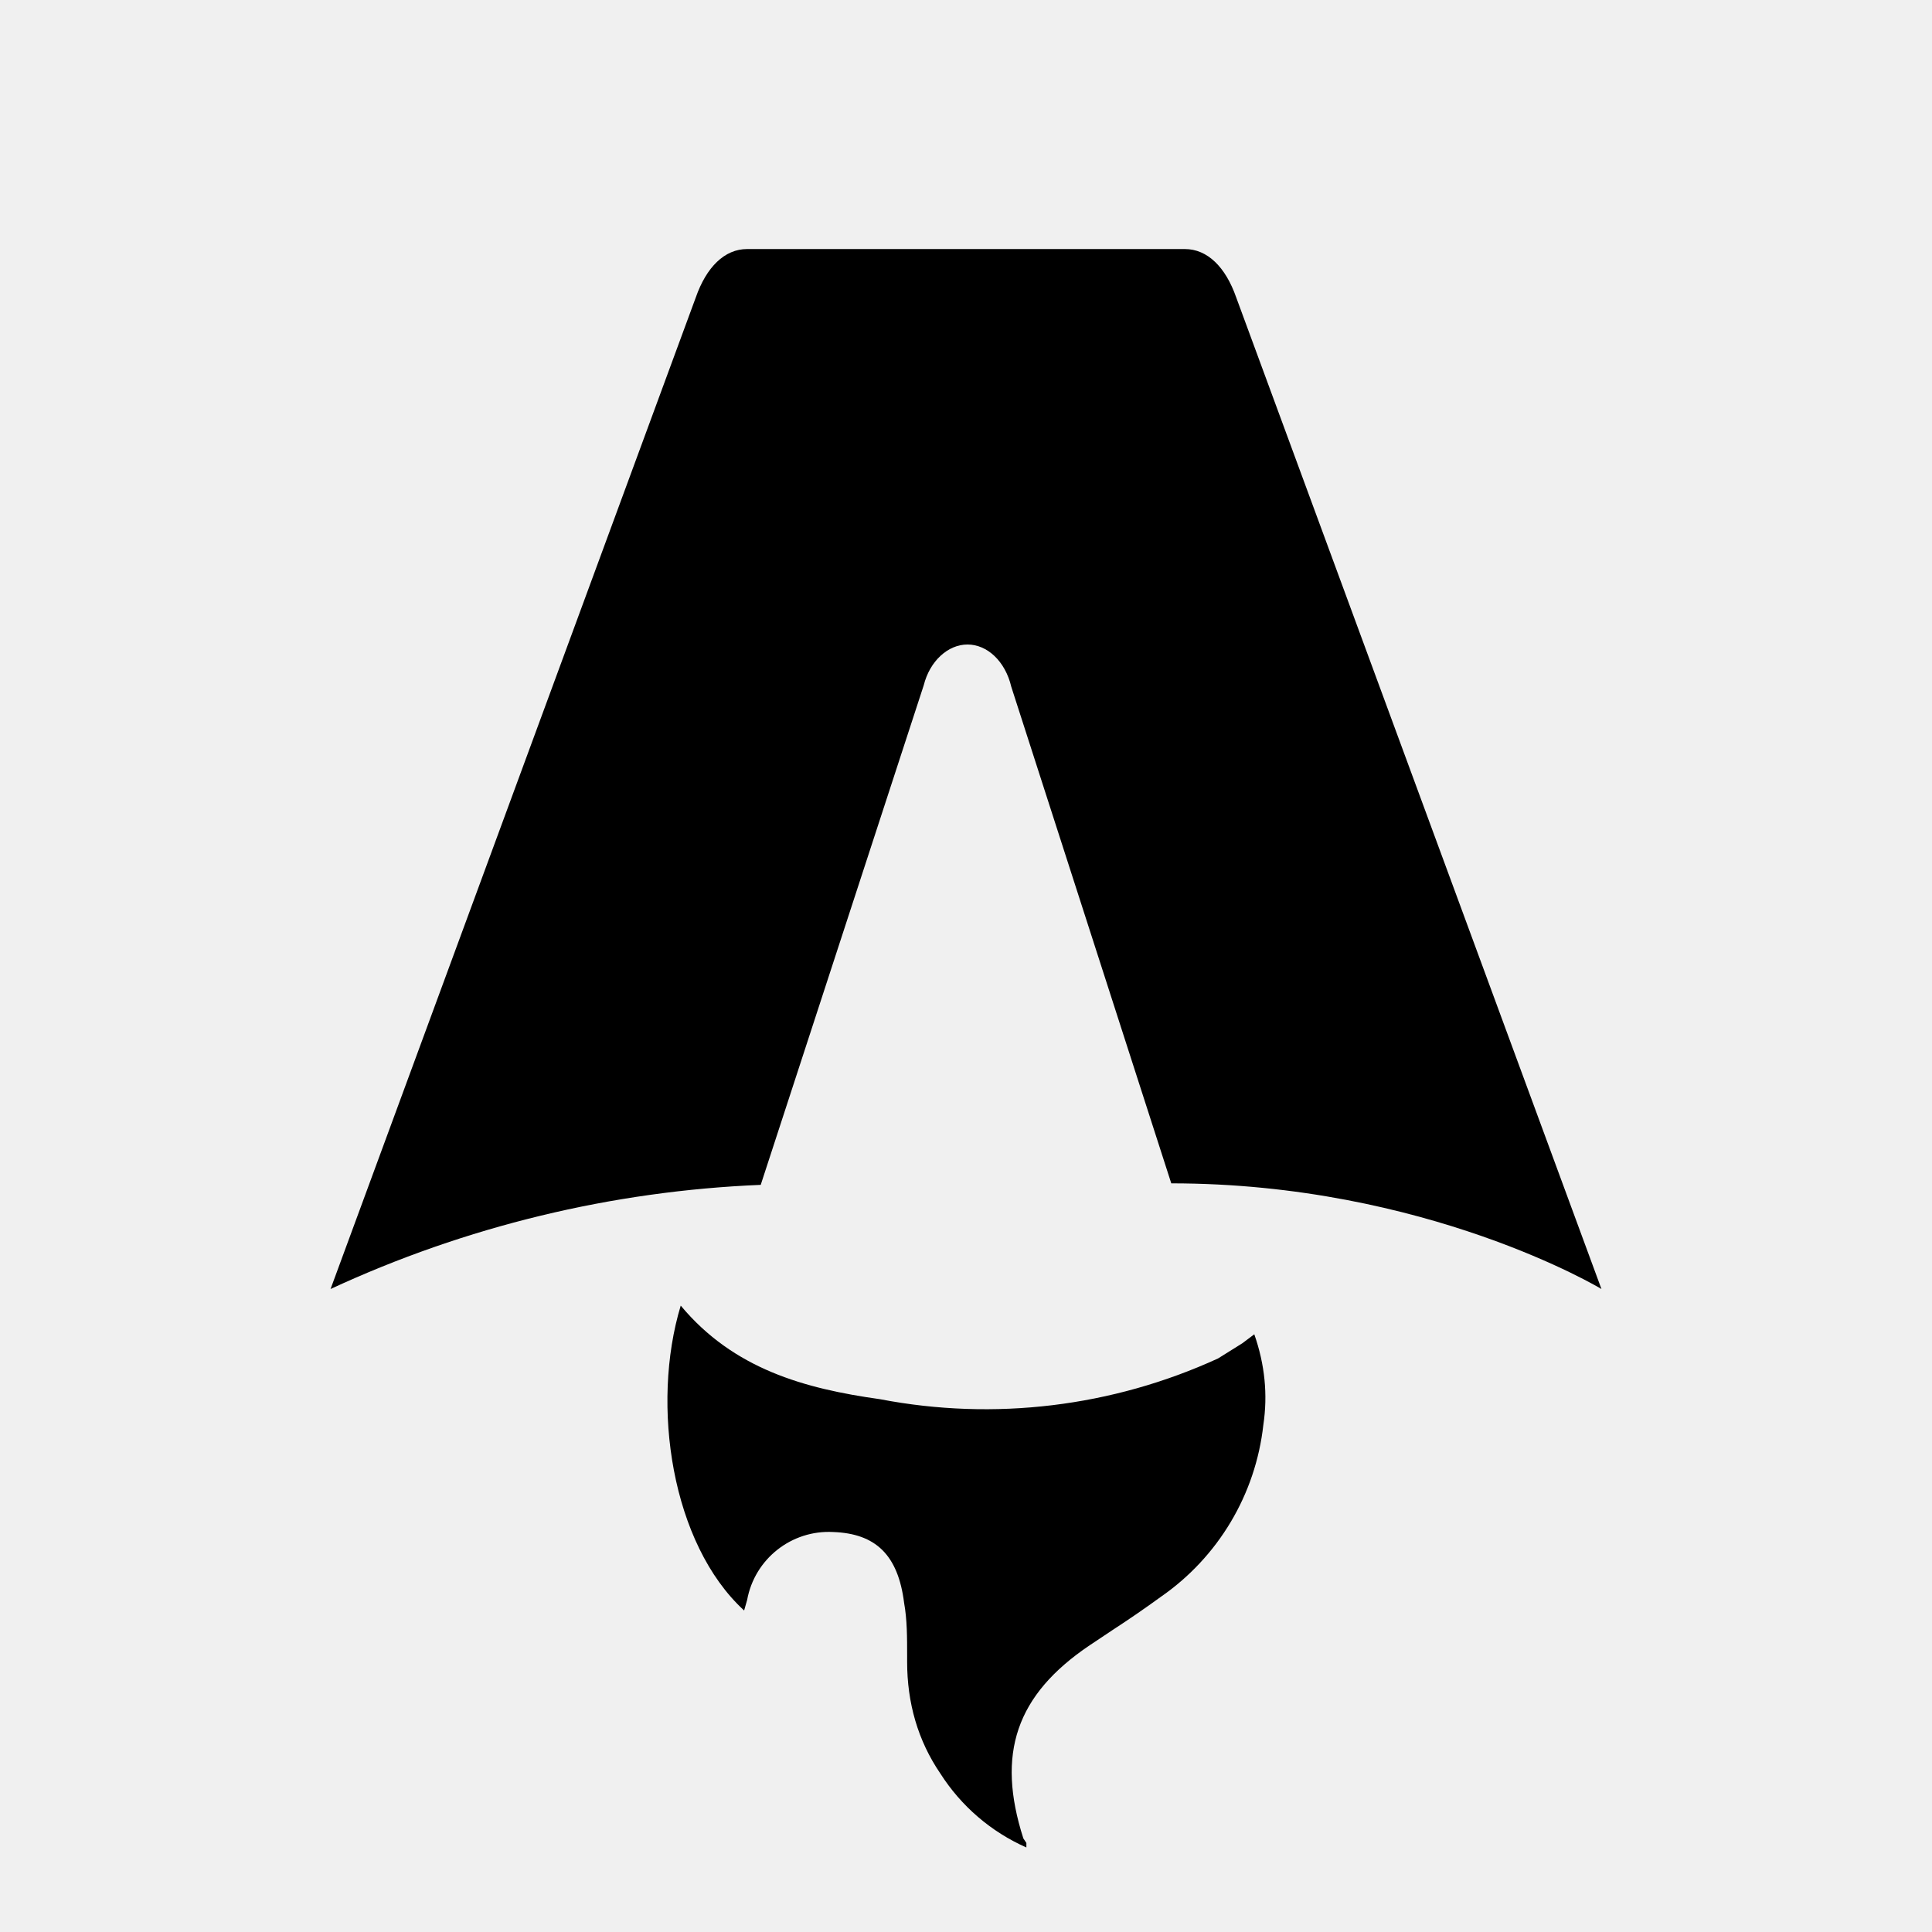
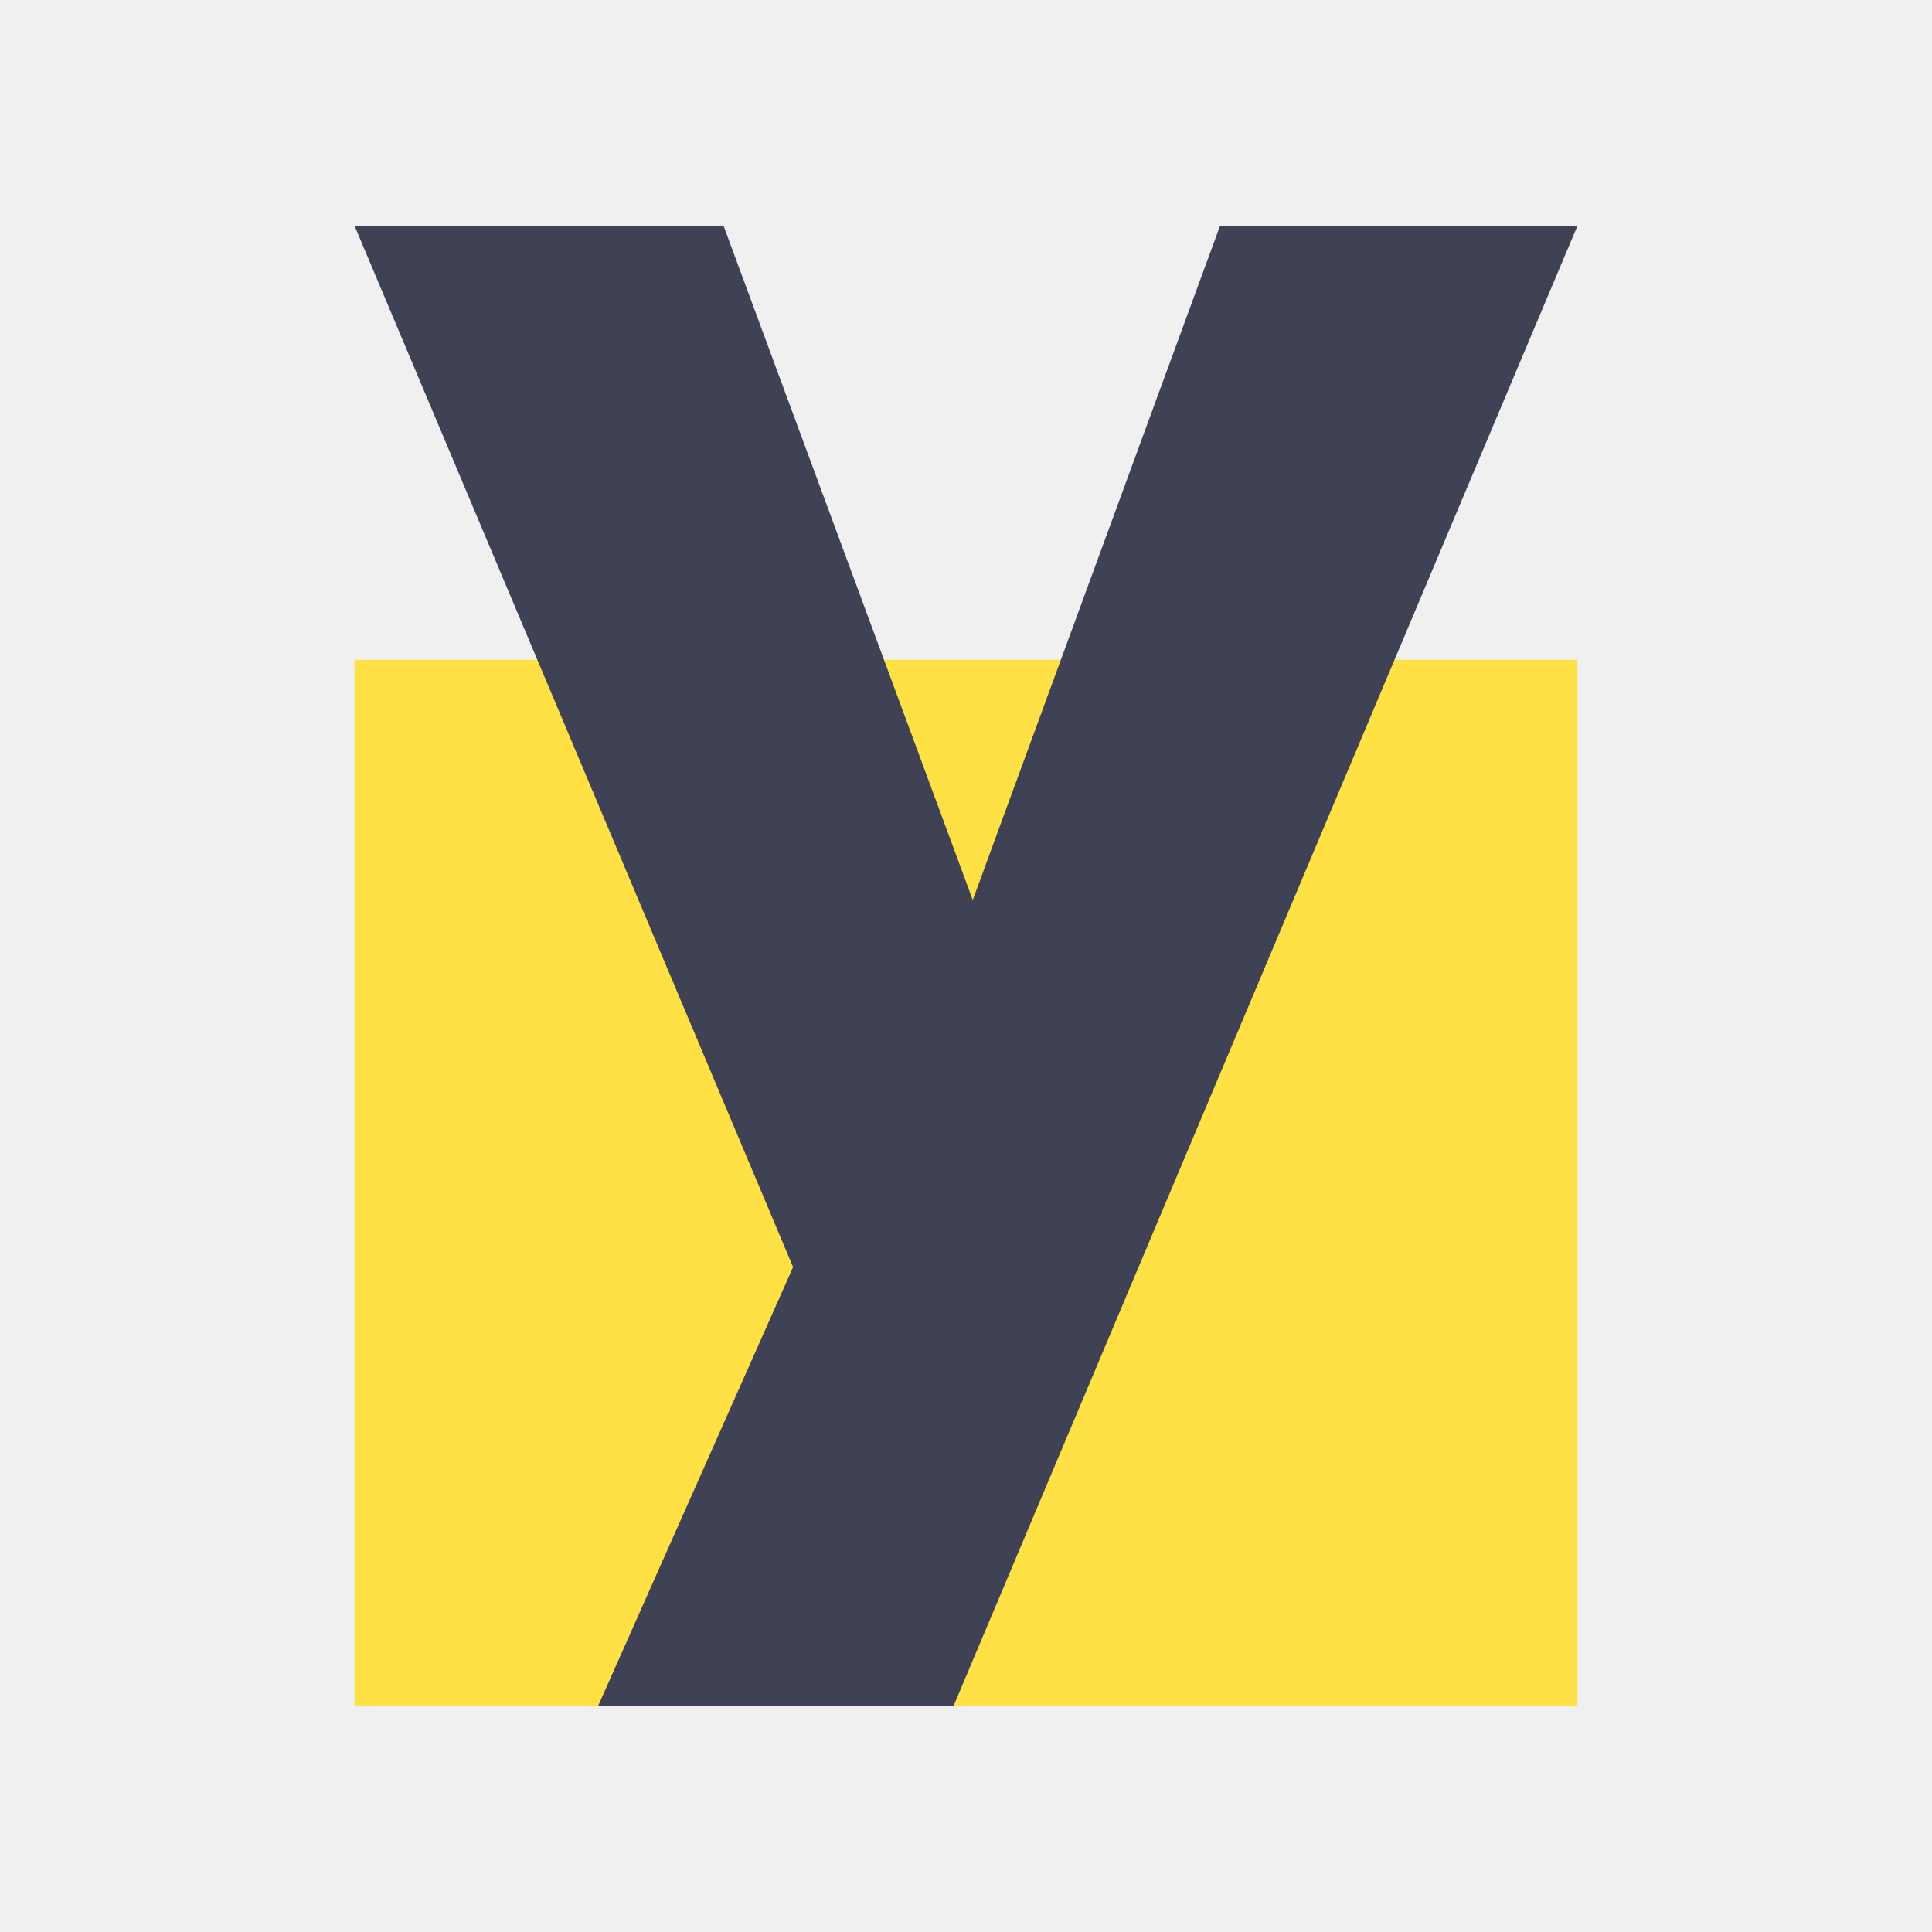
- <svg xmlns="http://www.w3.org/2000/svg" fill="none" viewBox="0 0 128 128">
-   <path d="M50.4 78.5a75.1 75.1 0 0 0-28.5 6.9l24.2-65.7c.7-2 1.9-3.2 3.4-3.2h29c1.5 0 2.7 1.2 3.4 3.2l24.2 65.7s-11.6-7-28.5-7L67 45.5c-.4-1.7-1.6-2.8-2.9-2.8-1.3 0-2.5 1.1-2.9 2.7L50.4 78.5Zm-1.1 28.2Zm-4.2-20.2c-2 6.6-.6 15.8 4.2 20.2a17.5 17.5 0 0 1 .2-.7 5.5 5.5 0 0 1 5.7-4.5c2.8.1 4.3 1.5 4.7 4.7.2 1.1.2 2.3.2 3.5v.4c0 2.7.7 5.2 2.2 7.4a13 13 0 0 0 5.7 4.9v-.3l-.2-.3c-1.8-5.6-.5-9.5 4.4-12.8l1.5-1a73 73 0 0 0 3.2-2.2 16 16 0 0 0 6.8-11.4c.3-2 .1-4-.6-6l-.8.6-1.6 1a37 37 0 0 1-22.4 2.7c-5-.7-9.7-2-13.2-6.2Z" />
-   <style>
-         path { fill: #000; }
-         @media (prefers-color-scheme: dark) {
-             path { fill: #FFF; }
-         }
-     </style>
+ <svg xmlns="http://www.w3.org/2000/svg" width="100%" height="100%" viewBox="0 0 24 24" version="1.1" xml:space="preserve" style="fill-rule:evenodd;clip-rule:evenodd;stroke-linejoin:round;stroke-miterlimit:2;">
+   <g transform="matrix(0.174621,0,0,1,4.22938,-2.804)">
+     <rect x="1" y="11" width="87" height="13" style="fill:rgb(255,225,69);" />
+   </g>
+   <g transform="matrix(1,0,0,1,3.428,-2.804)">
+     <path d="M16.168,5.608L8.416,24L4,24L6.424,18.544L0.976,5.608L5.56,5.608L8.656,13.984L11.728,5.608L16.168,5.608Z" style="fill:rgb(63,66,85);fill-rule:nonzero;" />
+   </g>
</svg>
